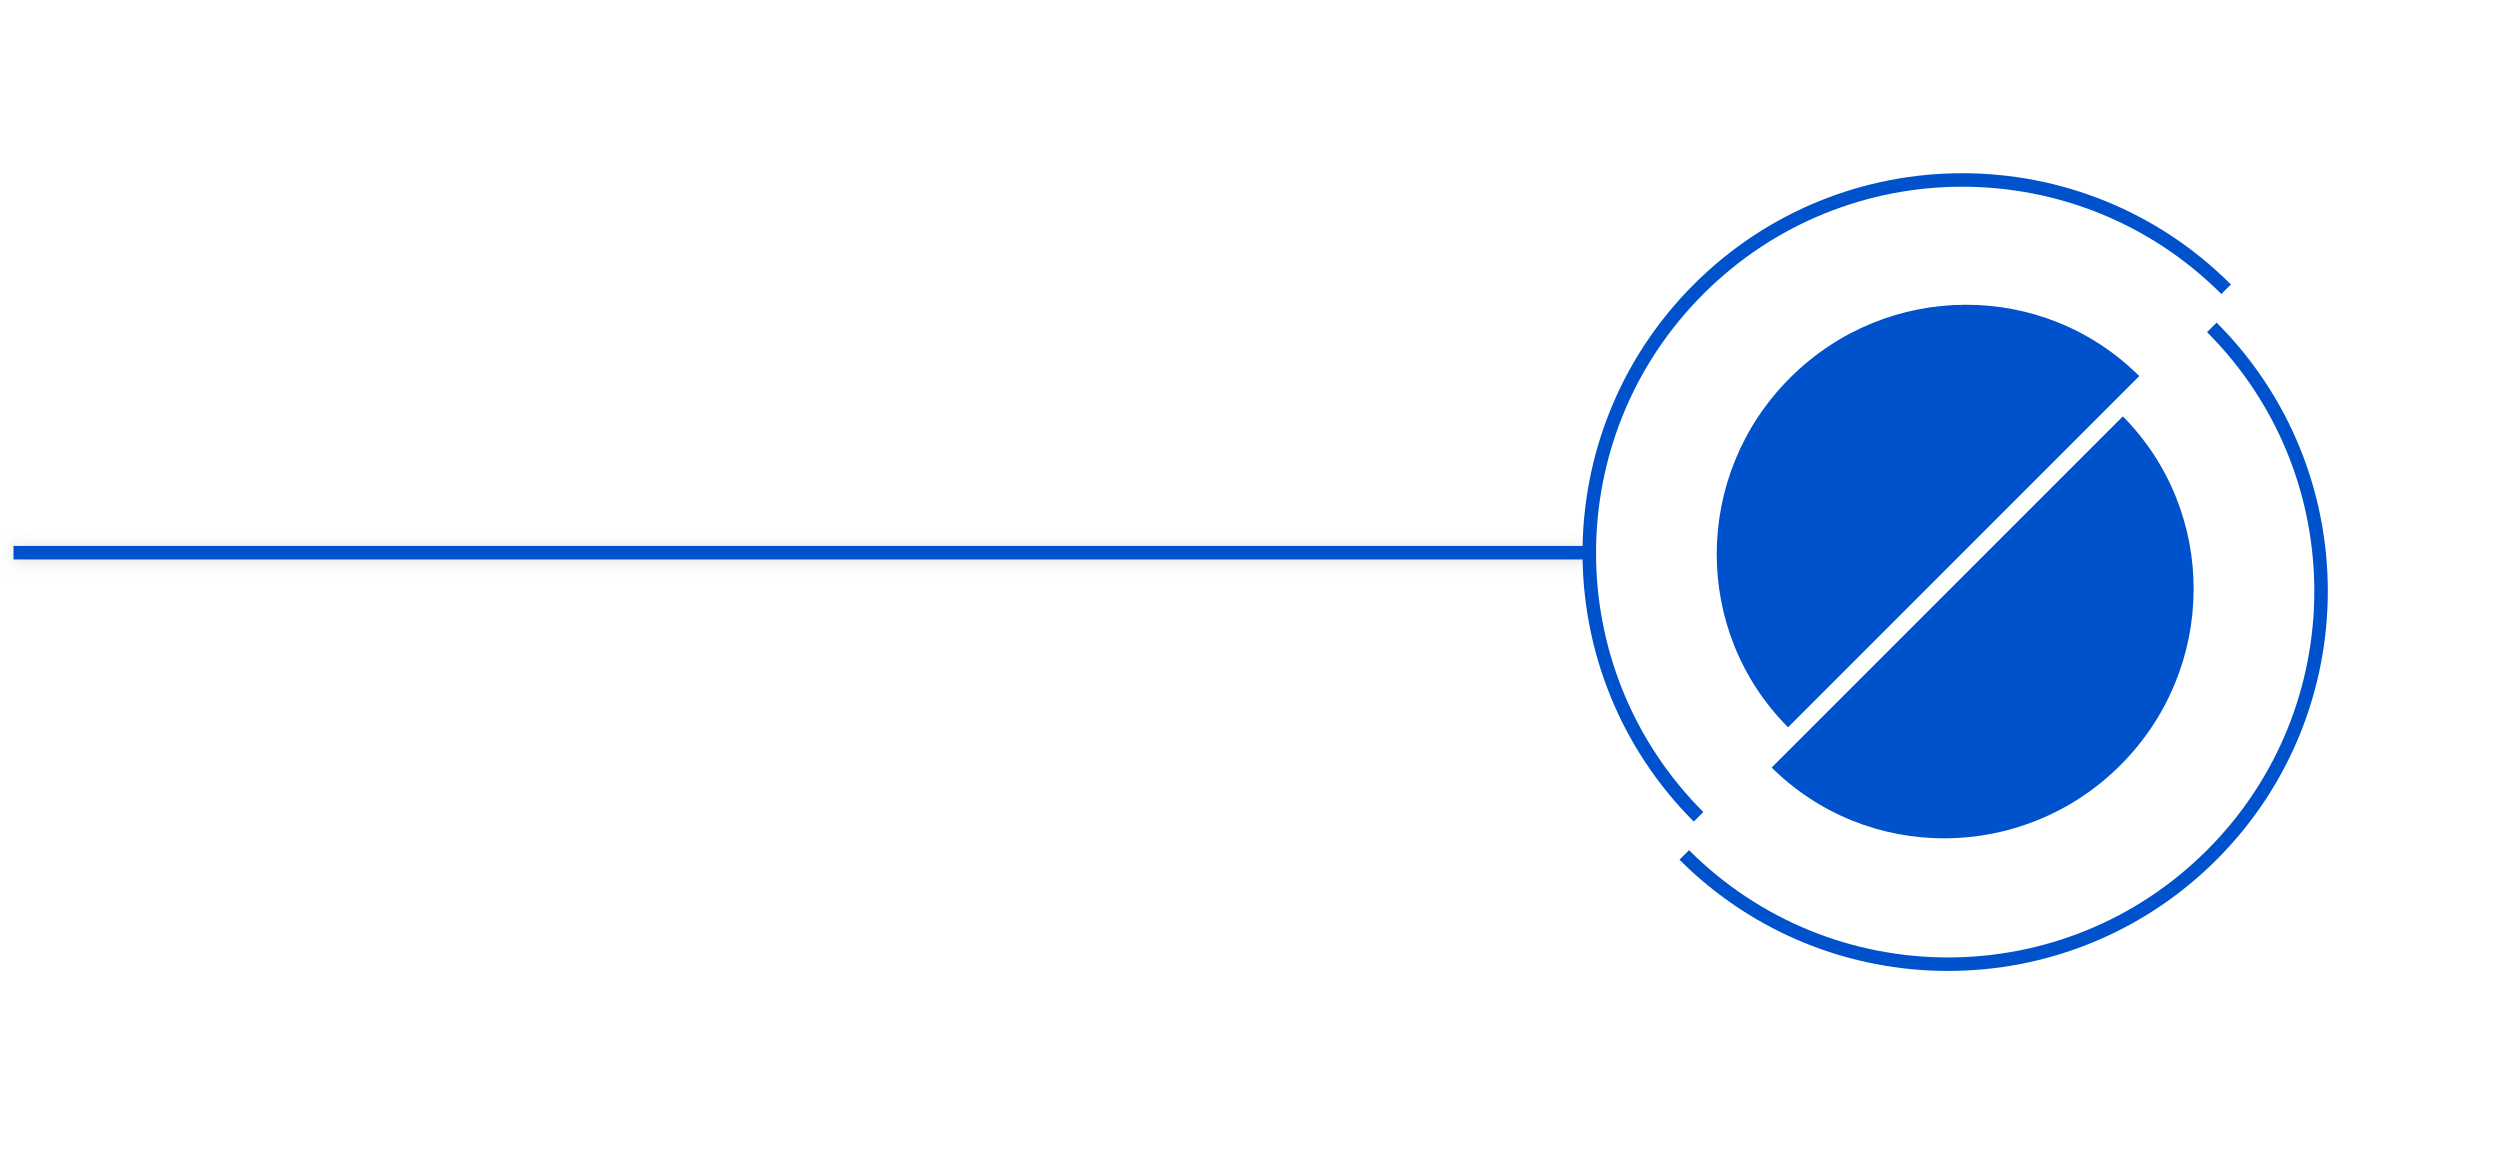
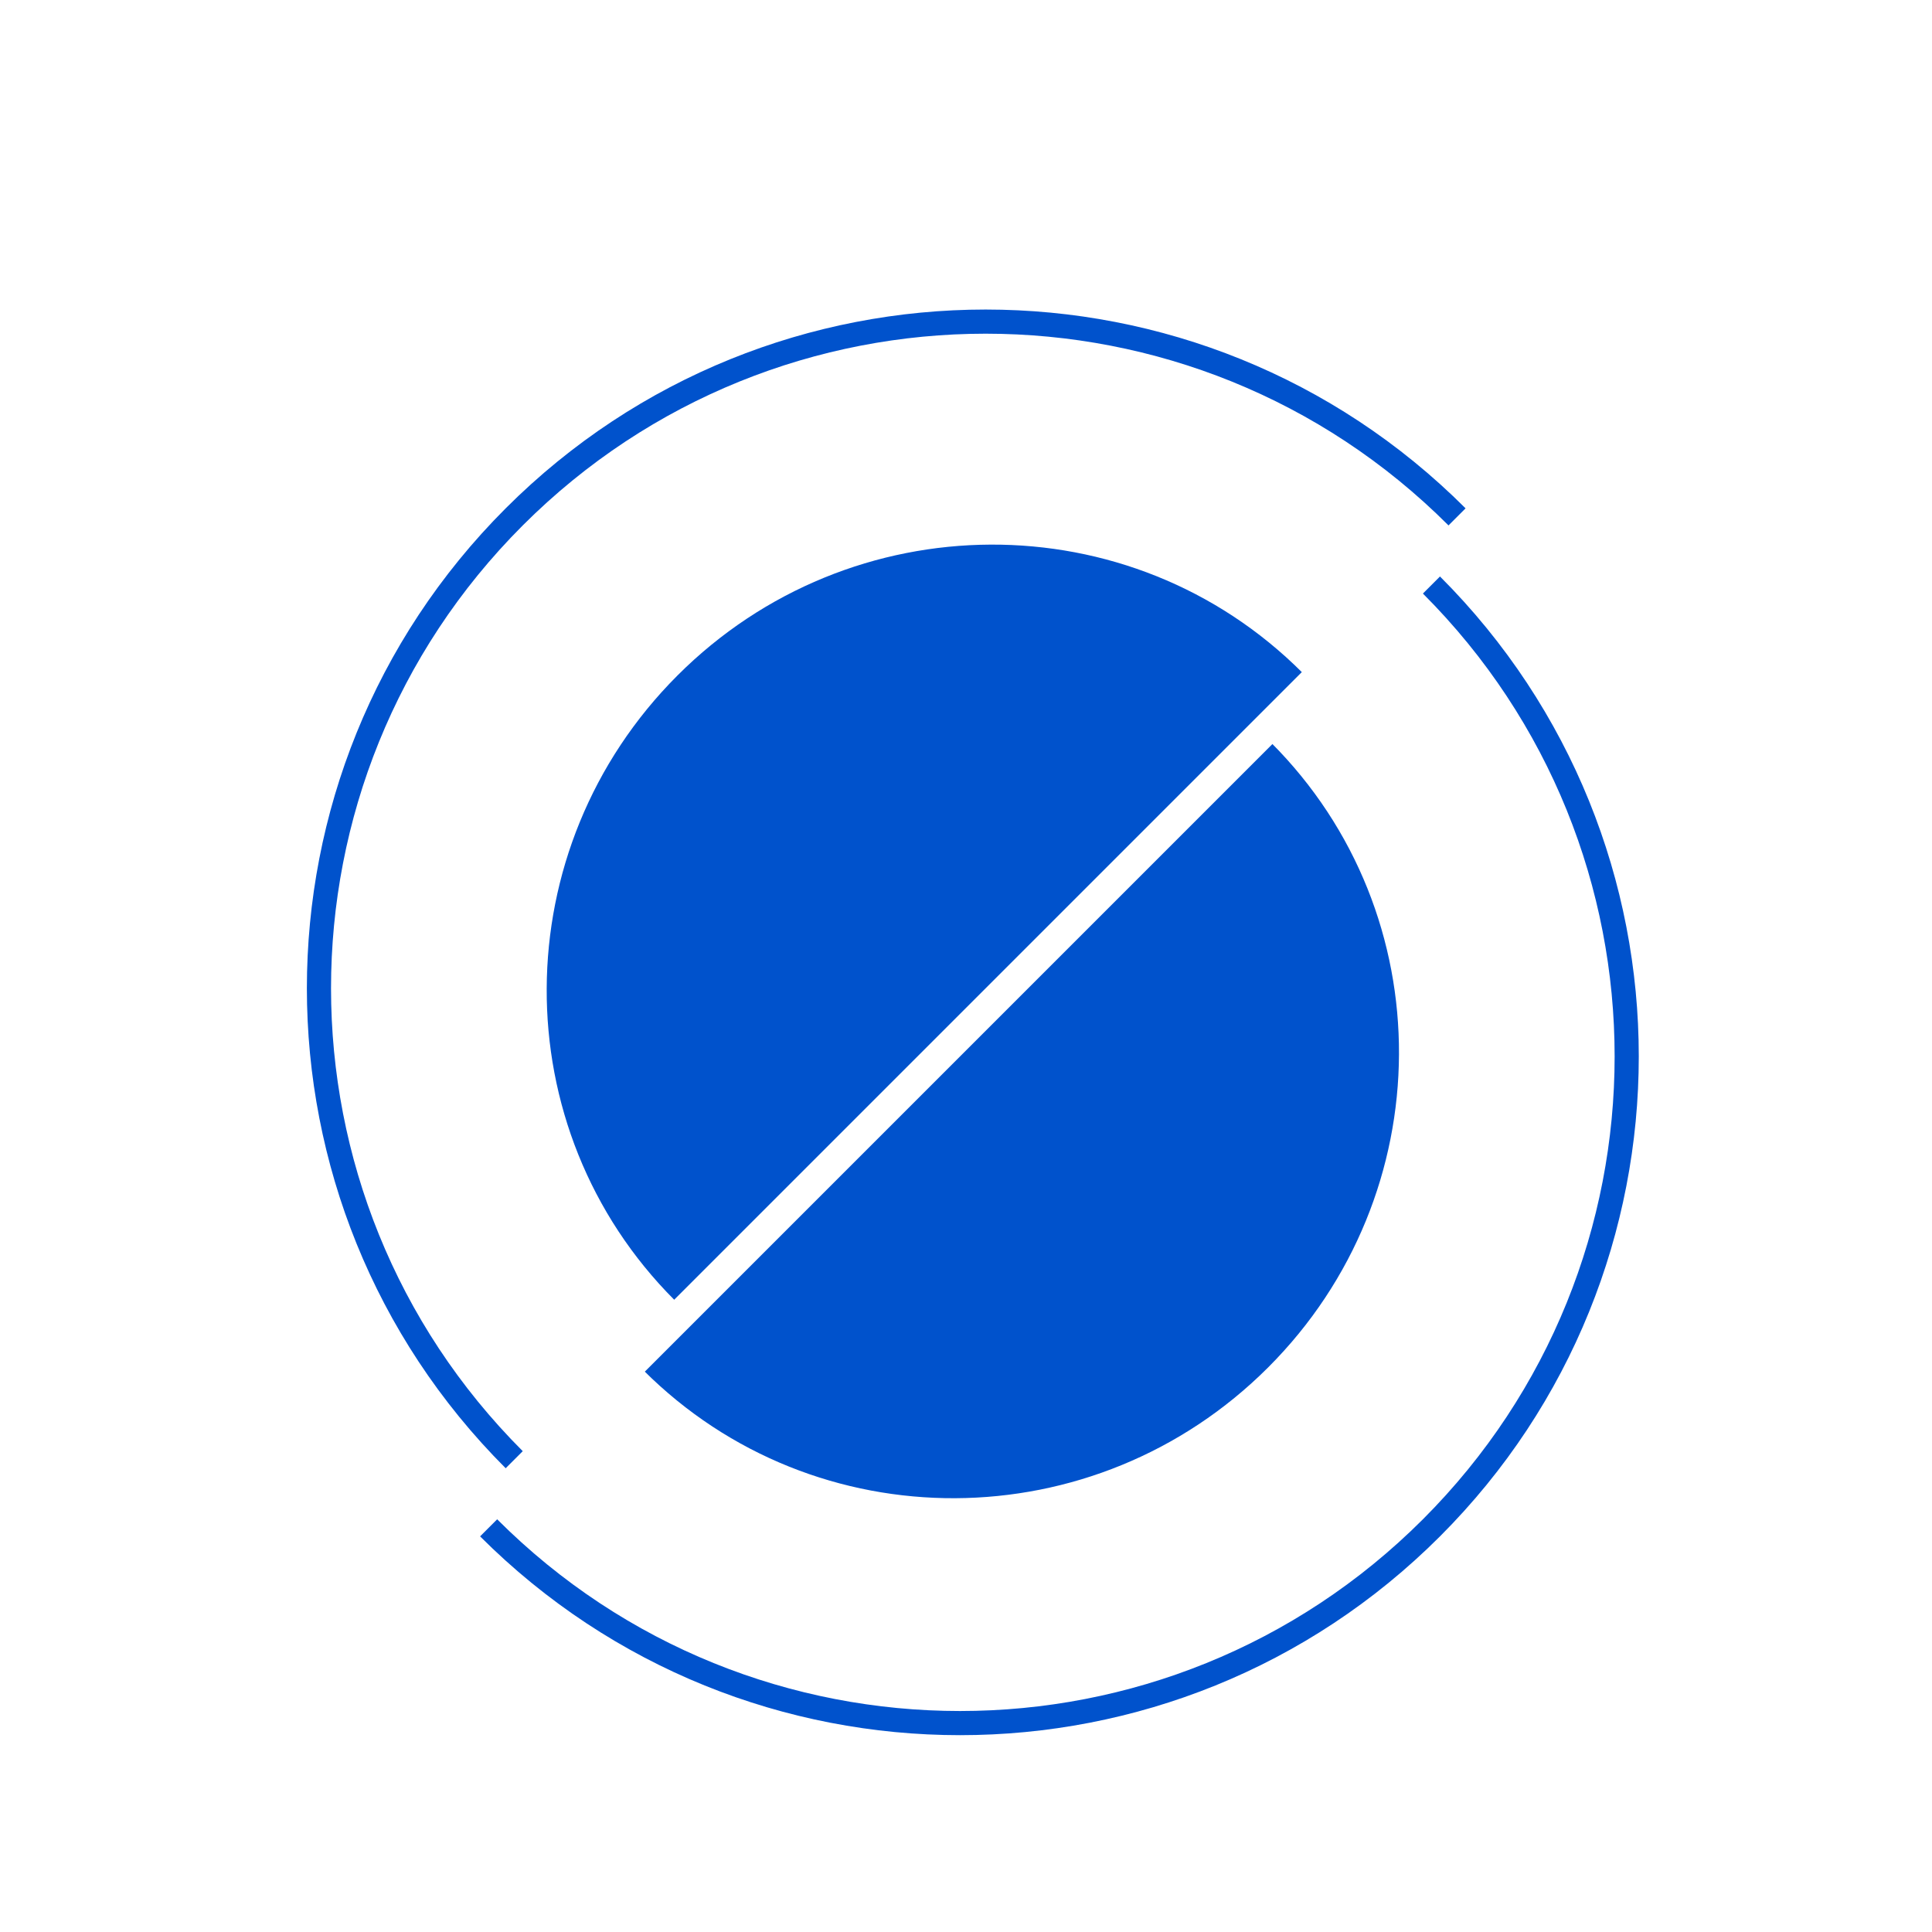
- <svg xmlns="http://www.w3.org/2000/svg" width="925" height="425" viewBox="0 0 925 425" fill="none">
-   <g filter="url(#filter0_dd)">
-     <path d="M5 204.5H586.5" stroke="#0052CC" stroke-width="5" />
-   </g>
-   <mask id="mask0" mask-type="alpha" maskUnits="userSpaceOnUse" x="527" y="5" width="398" height="399">
-     <circle cx="726.063" cy="204.615" r="138.028" transform="rotate(-45 726.063 204.615)" stroke="#0052CC" stroke-width="5" />
-     <ellipse cx="726.656" cy="204.225" rx="91.884" ry="91.052" transform="rotate(-45 726.656 204.225)" fill="#0052CC" />
+ <svg xmlns="http://www.w3.org/2000/svg" viewBox="0 0 400 400" fill="none">
+   <mask id="mask0" mask-type="alpha" maskUnits="userSpaceOnUse" x="5" y="5" width="398" height="399">
+     <circle cx="204.063" cy="204.615" r="138.028" transform="rotate(-45 204.063 204.615)" stroke="#0052CC" stroke-width="5" />
+     <ellipse cx="204.656" cy="204.225" rx="91.884" ry="91.052" transform="rotate(-45 204.656 204.225)" fill="#0052CC" />
  </mask>
  <g mask="url(#mask0)">
-     <rect x="439.129" y="224.606" width="414.933" height="188.757" transform="rotate(-45 439.129 224.606)" fill="#0052CC" />
+     <rect x="-82.871" y="224.606" width="414.933" height="188.757" transform="rotate(-45 -82.8711 224.606)" fill="#0052CC" />
  </g>
-   <mask id="mask1" mask-type="alpha" maskUnits="userSpaceOnUse" x="522" y="19" width="398" height="399">
-     <circle cx="720.765" cy="218.721" r="138.028" transform="rotate(135 720.765 218.721)" stroke="#0052CC" stroke-width="5" />
-     <ellipse cx="720.177" cy="218.721" rx="91.884" ry="91.052" transform="rotate(135 720.177 218.721)" fill="#0052CC" />
+   <mask id="mask1" mask-type="alpha" maskUnits="userSpaceOnUse" x="0" y="19" width="398" height="399">
+     <circle cx="198.765" cy="218.721" r="138.028" transform="rotate(135 198.765 218.721)" stroke="#0052CC" stroke-width="5" />
+     <ellipse cx="198.177" cy="218.721" rx="91.884" ry="91.052" transform="rotate(135 198.177 218.721)" fill="#0052CC" />
  </mask>
  <g mask="url(#mask1)">
-     <rect x="1007.7" y="198.73" width="414.933" height="188.757" transform="rotate(135 1007.7 198.73)" fill="#0052CC" />
+     <rect x="485.699" y="198.73" width="414.933" height="188.757" transform="rotate(135 485.699 198.73)" fill="#0052CC" />
  </g>
-   <defs>
-     <filter id="filter0_dd" x="0" y="197" width="591.5" height="17" filterUnits="userSpaceOnUse" color-interpolation-filters="sRGB">
-       <feFlood flood-opacity="0" result="BackgroundImageFix" />
-       <feColorMatrix in="SourceAlpha" type="matrix" values="0 0 0 0 0 0 0 0 0 0 0 0 0 0 0 0 0 0 127 0" />
-       <feOffset dy="2" />
-       <feGaussianBlur stdDeviation="2.5" />
-       <feColorMatrix type="matrix" values="0 0 0 0 0.925 0 0 0 0 0.929 0 0 0 0 0.929 0 0 0 0.5 0" />
-       <feBlend mode="normal" in2="BackgroundImageFix" result="effect1_dropShadow" />
-       <feColorMatrix in="SourceAlpha" type="matrix" values="0 0 0 0 0 0 0 0 0 0 0 0 0 0 0 0 0 0 127 0" />
-       <feOffset />
-       <feGaussianBlur stdDeviation="2.5" />
-       <feColorMatrix type="matrix" values="0 0 0 0 0.557 0 0 0 0 0.576 0 0 0 0 0.58 0 0 0 0.2 0" />
-       <feBlend mode="normal" in2="effect1_dropShadow" result="effect2_dropShadow" />
-       <feBlend mode="normal" in="SourceGraphic" in2="effect2_dropShadow" result="shape" />
-     </filter>
-   </defs>
</svg>
